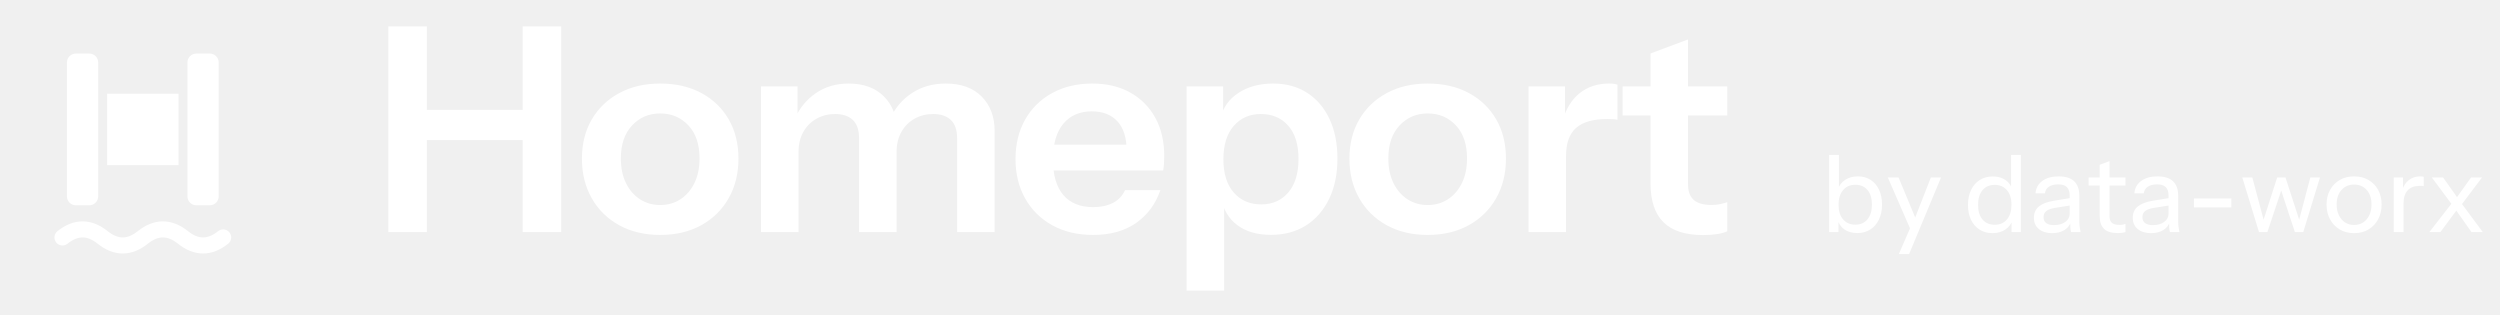
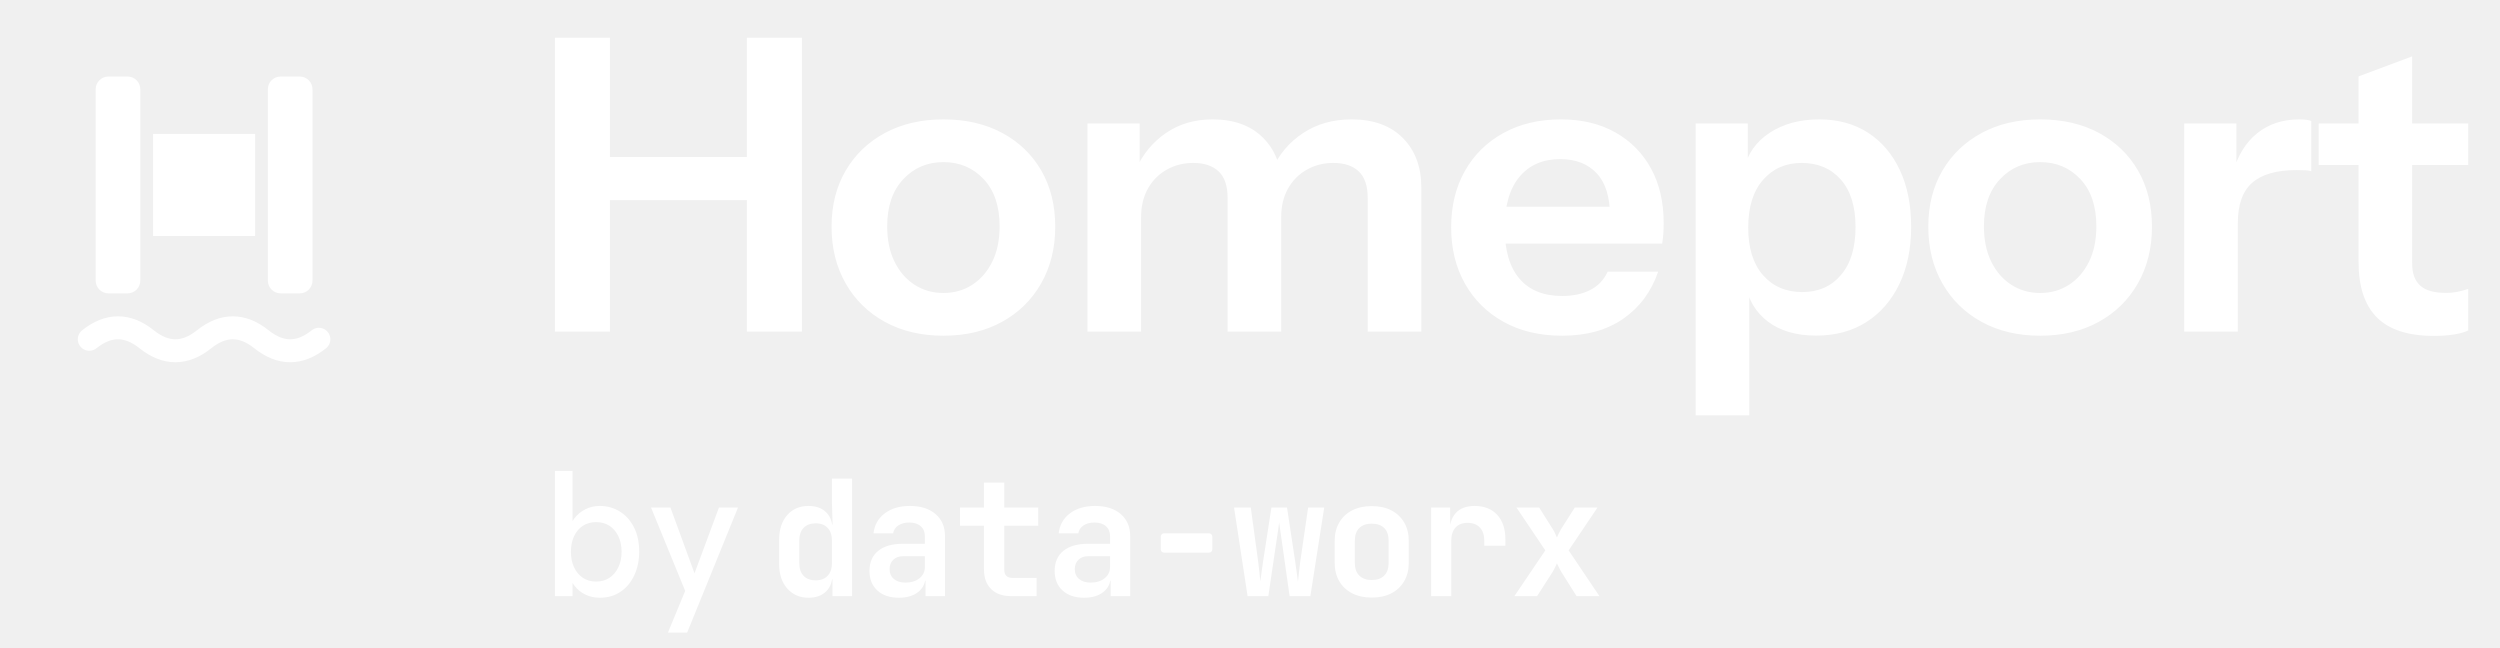
- <svg xmlns="http://www.w3.org/2000/svg" viewBox="0 0 350.1 44" role="img" aria-label="Homeport by data-worx">
+ <svg xmlns="http://www.w3.org/2000/svg" viewBox="0 0 245.0 63.5" role="img" aria-label="Homeport by data-worx">
  <g transform="scale(1.25)">
    <g fill="#ffffff">
      <rect x="7.5" y="6" width="3.5" height="17" rx="1" />
      <rect x="21" y="6" width="3.5" height="17" rx="1" />
      <rect x="12" y="10.5" width="8" height="8" />
    </g>
    <path d="M7 26.6c1.5-1.2 3-1.2 4.5 0s3 1.2 4.5 0 3-1.2 4.5 0 3 1.2 4.5 0" fill="none" stroke="#ffffff" stroke-width="1.8" stroke-linecap="round" />
  </g>
  <g transform="translate(52 32.5)">
    <path fill="#ffffff" d="M2.384 0.0V-28.8H7.776V0.0ZM21.195 0.0V-28.8H26.587V0.0ZM4.944 -17.115H23.632V-12.885H4.944Z M40.453 0.4Q37.189 0.4 34.719 -0.956Q32.248 -2.312 30.871 -4.732Q29.493 -7.152 29.493 -10.28Q29.493 -13.419 30.876 -15.779Q32.259 -18.139 34.724 -19.469Q37.189 -20.8 40.453 -20.8Q43.757 -20.8 46.223 -19.469Q48.688 -18.139 50.051 -15.779Q51.413 -13.419 51.413 -10.28Q51.413 -7.152 50.036 -4.732Q48.659 -2.312 46.193 -0.956Q43.728 0.4 40.453 0.4ZM40.453 -3.787Q42.035 -3.787 43.276 -4.587Q44.517 -5.387 45.24 -6.849Q45.963 -8.312 45.963 -10.32Q45.963 -13.283 44.396 -14.948Q42.829 -16.613 40.453 -16.613Q38.088 -16.613 36.516 -14.933Q34.944 -13.253 34.944 -10.32Q34.944 -8.312 35.667 -6.849Q36.389 -5.387 37.636 -4.587Q38.883 -3.787 40.453 -3.787Z M54.573 0.0V-20.4H59.685V-15.6H59.827V0.0ZM68.304 0.0V-13.109Q68.304 -14.872 67.425 -15.703Q66.547 -16.533 64.939 -16.533Q63.509 -16.533 62.337 -15.873Q61.165 -15.213 60.496 -14.02Q59.827 -12.827 59.827 -11.216L59.307 -15.88Q60.317 -18.131 62.265 -19.465Q64.213 -20.8 66.829 -20.8Q69.965 -20.8 71.761 -19.016Q73.557 -17.232 73.557 -14.448V0.0ZM82.035 0.0V-13.109Q82.035 -14.872 81.156 -15.703Q80.277 -16.533 78.669 -16.533Q77.24 -16.533 76.068 -15.873Q74.896 -15.213 74.227 -14.02Q73.557 -12.827 73.557 -11.216L72.669 -15.88Q73.68 -18.131 75.708 -19.465Q77.736 -20.8 80.451 -20.8Q83.675 -20.8 85.481 -18.972Q87.288 -17.144 87.288 -14.155V0.0Z M101.083 0.4Q97.811 0.4 95.365 -0.951Q92.92 -2.301 91.567 -4.701Q90.213 -7.101 90.213 -10.221Q90.213 -13.371 91.561 -15.751Q92.909 -18.131 95.336 -19.465Q97.763 -20.8 100.957 -20.8Q104.032 -20.8 106.293 -19.531Q108.555 -18.261 109.797 -15.992Q111.04 -13.723 111.04 -10.653Q111.04 -10.077 111.005 -9.585Q110.971 -9.093 110.891 -8.624H93.435V-12.243H106.819L105.779 -11.32Q105.779 -14.12 104.481 -15.513Q103.184 -16.907 100.899 -16.907Q98.357 -16.907 96.908 -15.173Q95.459 -13.44 95.459 -10.144Q95.459 -6.885 96.908 -5.189Q98.357 -3.493 101.096 -3.493Q102.675 -3.493 103.832 -4.075Q104.989 -4.656 105.552 -5.875H110.499Q109.499 -2.957 107.1 -1.279Q104.701 0.4 101.083 0.4Z M125.984 0.389Q123.075 0.389 121.261 -0.981Q119.448 -2.352 119.021 -4.765L119.427 -4.816V8.2H114.173V-20.4H119.285V-15.816L118.904 -15.907Q119.429 -18.179 121.432 -19.489Q123.435 -20.8 126.293 -20.8Q129.043 -20.8 131.063 -19.495Q133.083 -18.189 134.188 -15.829Q135.293 -13.469 135.293 -10.28Q135.293 -7.051 134.133 -4.651Q132.973 -2.251 130.893 -0.931Q128.813 0.389 125.984 0.389ZM124.624 -3.877Q126.989 -3.877 128.416 -5.552Q129.843 -7.227 129.843 -10.251Q129.843 -13.264 128.401 -14.899Q126.96 -16.533 124.565 -16.533Q122.229 -16.533 120.777 -14.873Q119.325 -13.213 119.325 -10.189Q119.325 -7.187 120.777 -5.532Q122.229 -3.877 124.624 -3.877Z M147.933 0.4Q144.669 0.4 142.199 -0.956Q139.728 -2.312 138.351 -4.732Q136.973 -7.152 136.973 -10.28Q136.973 -13.419 138.356 -15.779Q139.739 -18.139 142.204 -19.469Q144.669 -20.8 147.933 -20.8Q151.237 -20.8 153.703 -19.469Q156.168 -18.139 157.531 -15.779Q158.893 -13.419 158.893 -10.28Q158.893 -7.152 157.516 -4.732Q156.139 -2.312 153.673 -0.956Q151.208 0.4 147.933 0.4ZM147.933 -3.787Q149.515 -3.787 150.756 -4.587Q151.997 -5.387 152.72 -6.849Q153.443 -8.312 153.443 -10.32Q153.443 -13.283 151.876 -14.948Q150.309 -16.613 147.933 -16.613Q145.568 -16.613 143.996 -14.933Q142.424 -13.253 142.424 -10.32Q142.424 -8.312 143.147 -6.849Q143.869 -5.387 145.116 -4.587Q146.363 -3.787 147.933 -3.787Z M162.053 0.0V-20.4H167.165V-15.493H167.307V0.0ZM167.307 -10.64 166.787 -15.48Q167.507 -18.08 169.2 -19.44Q170.893 -20.8 173.323 -20.8Q174.147 -20.8 174.507 -20.64V-15.712Q174.307 -15.792 173.947 -15.812Q173.587 -15.832 173.067 -15.832Q170.144 -15.832 168.725 -14.599Q167.307 -13.365 167.307 -10.64Z M186.528 0.419Q182.747 0.419 180.943 -1.385Q179.139 -3.189 179.139 -6.813V-25.013L184.392 -26.976V-6.677Q184.392 -5.221 185.184 -4.509Q185.976 -3.797 187.683 -3.797Q188.336 -3.797 188.872 -3.912Q189.408 -4.027 189.885 -4.187V-0.117Q189.397 0.131 188.511 0.275Q187.624 0.419 186.528 0.419ZM175.232 -16.331V-20.4H189.885V-16.331Z" />
  </g>
-   <g transform="translate(255.00 32.5)">
-     <path fill="#ffffff" d="M5.078 0.138Q3.995 0.138 3.269 -0.385Q2.543 -0.907 2.298 -1.855L2.455 -1.882V0.0H1.15V-10.8H2.525V-5.88L2.365 -5.923Q2.63 -6.8 3.38 -7.3Q4.13 -7.8 5.185 -7.8Q6.208 -7.8 6.965 -7.306Q7.723 -6.813 8.141 -5.928Q8.56 -5.043 8.56 -3.855Q8.56 -2.652 8.125 -1.752Q7.69 -0.852 6.91 -0.357Q6.13 0.138 5.078 0.138ZM4.823 -1.038Q5.905 -1.038 6.525 -1.789Q7.145 -2.54 7.145 -3.852Q7.145 -5.152 6.524 -5.889Q5.902 -6.625 4.818 -6.625Q3.738 -6.625 3.104 -5.875Q2.47 -5.125 2.47 -3.813Q2.47 -2.525 3.104 -1.781Q3.738 -1.038 4.823 -1.038Z M10.915 3.075 12.692 -1.018 12.982 -1.475 15.4 -7.65H16.825L12.353 3.075ZM12.722 0.037 9.37 -7.65H10.875L13.74 -0.748Z  M26.7 0.0V-1.77L26.85 -1.727Q26.587 -0.865 25.832 -0.357Q25.077 0.15 24.03 0.15Q22.992 0.15 22.22 -0.344Q21.447 -0.837 21.021 -1.722Q20.595 -2.607 20.595 -3.795Q20.595 -4.998 21.03 -5.898Q21.465 -6.798 22.246 -7.293Q23.027 -7.788 24.077 -7.788Q25.16 -7.788 25.886 -7.265Q26.612 -6.743 26.857 -5.795L26.63 -5.768V-10.8H28.005V0.0ZM24.338 -1.025Q25.432 -1.025 26.059 -1.775Q26.685 -2.525 26.685 -3.837Q26.685 -5.125 26.051 -5.869Q25.417 -6.612 24.333 -6.612Q23.253 -6.612 22.631 -5.867Q22.01 -5.122 22.01 -3.798Q22.01 -2.498 22.631 -1.761Q23.253 -1.025 24.338 -1.025Z M35.025 0.0Q34.96 -0.268 34.935 -0.605Q34.91 -0.943 34.91 -1.45H34.837V-5.103Q34.837 -5.905 34.455 -6.292Q34.072 -6.68 33.235 -6.68Q32.415 -6.68 31.928 -6.354Q31.44 -6.027 31.373 -5.427H30.052Q30.14 -6.525 31.005 -7.162Q31.87 -7.8 33.285 -7.8Q34.748 -7.8 35.468 -7.115Q36.188 -6.43 36.188 -5.075V-1.45Q36.188 -1.113 36.234 -0.755Q36.28 -0.398 36.363 0.0ZM32.392 0.15Q31.215 0.15 30.521 -0.427Q29.827 -1.005 29.827 -2.002Q29.827 -3.018 30.536 -3.589Q31.245 -4.16 32.585 -4.38L35.182 -4.808V-3.765L32.798 -3.392Q31.998 -3.265 31.588 -2.962Q31.178 -2.66 31.178 -2.09Q31.178 -1.54 31.554 -1.258Q31.93 -0.975 32.655 -0.975Q33.61 -0.975 34.224 -1.42Q34.837 -1.865 34.837 -2.563L35.035 -1.475Q34.78 -0.695 34.086 -0.273Q33.392 0.15 32.392 0.15Z M41.55 0.14Q40.243 0.14 39.642 -0.46Q39.042 -1.06 39.042 -2.215V-9.422L40.418 -9.938V-2.215Q40.418 -1.593 40.74 -1.3Q41.063 -1.008 41.788 -1.008Q42.075 -1.008 42.289 -1.046Q42.503 -1.085 42.648 -1.145V-0.01Q42.49 0.057 42.2 0.099Q41.91 0.14 41.55 0.14ZM37.492 -6.515V-7.65H42.648V-6.515Z M48.87 0.0Q48.805 -0.268 48.78 -0.605Q48.755 -0.943 48.755 -1.45H48.682V-5.103Q48.682 -5.905 48.3 -6.292Q47.917 -6.68 47.08 -6.68Q46.26 -6.68 45.773 -6.354Q45.285 -6.027 45.218 -5.427H43.897Q43.985 -6.525 44.85 -7.162Q45.715 -7.8 47.13 -7.8Q48.593 -7.8 49.313 -7.115Q50.033 -6.43 50.033 -5.075V-1.45Q50.033 -1.113 50.079 -0.755Q50.125 -0.398 50.208 0.0ZM46.237 0.15Q45.06 0.15 44.366 -0.427Q43.672 -1.005 43.672 -2.002Q43.672 -3.018 44.381 -3.589Q45.09 -4.16 46.43 -4.38L49.027 -4.808V-3.765L46.643 -3.392Q45.843 -3.265 45.433 -2.962Q45.023 -2.66 45.023 -2.09Q45.023 -1.54 45.399 -1.258Q45.775 -0.975 46.5 -0.975Q47.455 -0.975 48.069 -1.42Q48.682 -1.865 48.682 -2.563L48.88 -1.475Q48.625 -0.695 47.931 -0.273Q47.237 0.15 46.237 0.15Z M52.24 -3.455V-4.705H57.48V-3.455Z M61.35 0.0 59.01 -7.65H60.418L62.113 -1.298H61.853L63.897 -7.65H65.06L67.12 -1.298H66.86L68.54 -7.65H69.888L67.548 0.0H66.375L64.325 -6.225H64.598L62.523 0.0Z M74.665 0.15Q73.518 0.15 72.646 -0.371Q71.775 -0.892 71.292 -1.8Q70.81 -2.707 70.81 -3.855Q70.81 -5.015 71.299 -5.9Q71.787 -6.785 72.652 -7.293Q73.518 -7.8 74.665 -7.8Q75.828 -7.8 76.693 -7.293Q77.558 -6.785 78.039 -5.9Q78.52 -5.015 78.52 -3.855Q78.52 -2.707 78.038 -1.8Q77.555 -0.892 76.69 -0.371Q75.825 0.15 74.665 0.15ZM74.665 -0.995Q75.402 -0.995 75.949 -1.359Q76.495 -1.723 76.8 -2.369Q77.105 -3.015 77.105 -3.87Q77.105 -5.142 76.432 -5.899Q75.76 -6.655 74.665 -6.655Q73.583 -6.655 72.904 -5.897Q72.225 -5.14 72.225 -3.87Q72.225 -3.015 72.53 -2.369Q72.835 -1.723 73.388 -1.359Q73.94 -0.995 74.665 -0.995Z M80.215 0.0V-7.65H81.52V-5.725H81.59V0.0ZM81.59 -3.99 81.395 -5.805Q81.665 -6.78 82.343 -7.29Q83.02 -7.8 83.923 -7.8Q84.283 -7.8 84.418 -7.74V-6.427Q84.343 -6.457 84.208 -6.465Q84.073 -6.472 83.878 -6.472Q82.748 -6.472 82.169 -5.84Q81.59 -5.207 81.59 -3.99Z M91.107 0.0 88.618 -3.522 85.55 -7.65H87.133L89.42 -4.41L92.69 0.0ZM88.71 -4.38 91.047 -7.65H92.583L89.413 -3.442ZM89.28 -3.41 86.755 0.0H85.21L88.615 -4.385Z" />
+   <g transform="translate(53.186 46.900) scale(0.157808)">
+     <path d="M35.48 74Q30.57 74 26.5 72.05Q22.42 70.1 19.58 66.36Q16.73 62.62 15.28 57.27L18.52 57.16V73H7.59V-4.76H18.52V33.84L15.73 33.17Q16.85 28.38 19.63 24.75Q22.42 21.12 26.5 19.06Q30.57 17 35.48 17Q42.28 17 47.86 20.45Q53.44 23.91 56.67 30.27Q59.91 36.63 59.91 45.44Q59.91 53.48 56.9 60Q53.88 66.53 48.36 70.27Q42.84 74 35.48 74ZM33.13 63.96Q37.93 63.96 41.45 61.62Q44.96 59.28 46.97 55.09Q48.98 50.91 48.98 45.44Q48.98 39.98 46.97 35.79Q44.96 31.61 41.45 29.32Q37.93 27.04 33.13 27.04Q28.45 27.04 24.93 29.32Q21.42 31.61 19.47 35.79Q17.52 39.98 17.52 45.44Q17.52 50.91 19.47 55.09Q21.42 59.28 24.93 61.62Q28.45 63.96 33.13 63.96Z M77.76 95.65 88.47 69.76 67.27 18H79.32L94.27 58.83L109.44 18H121.27L89.7 95.65Z" fill="#ffffff" />
+     <path d="M165.12 74Q156.92 74 151.87 68.3Q146.82 62.6 146.82 53V38.1Q146.82 28.4 151.82 22.7Q156.82 17 165.12 17Q171.92 17 175.92 20.85Q179.92 24.7 179.92 31.4L177.12 28.5H180.02L179.62 15.4V0H192.12V73H179.92V62.5H177.12L179.92 59.6Q179.92 66.3 175.92 70.15Q171.92 74 165.12 74ZM169.52 63.2Q174.32 63.2 176.97 60.35Q179.62 57.5 179.62 52.4V38.6Q179.62 33.5 176.97 30.65Q174.32 27.8 169.52 27.8Q164.72 27.8 162.02 30.6Q159.32 33.4 159.32 38.6V52.4Q159.32 57.6 162.02 60.4Q164.72 63.2 169.52 63.2Z M221.22 74Q212.72 74 207.82 69.5Q202.92 65 202.92 57.4Q202.92 49.3 208.32 44.9Q213.72 40.5 223.62 40.5H237.32V35.8Q237.32 31.8 234.72 29.55Q232.12 27.3 227.62 27.3Q223.52 27.3 220.82 29.1Q218.12 30.9 217.62 34H205.42Q206.32 26.2 212.42 21.6Q218.52 17 228.02 17Q238.12 17 243.97 22.05Q249.82 27.1 249.82 35.7V73H237.72V63.4H235.72L237.72 60.7Q237.72 66.8 233.22 70.4Q228.72 74 221.22 74ZM225.32 64.6Q230.62 64.6 233.97 61.9Q237.32 59.2 237.32 54.9V48.2H223.82Q220.02 48.2 217.72 50.4Q215.42 52.6 215.42 56.2Q215.42 60.1 218.07 62.35Q220.72 64.6 225.32 64.6Z M290.82 73Q282.92 73 278.47 68.6Q274.02 64.2 274.02 56.5V29.3H259.12V18H274.02V2.5H286.62V18H307.72V29.3H286.62V56.5Q286.62 61.7 291.72 61.7H306.72V73Z M336.22 74Q327.72 74 322.82 69.5Q317.92 65 317.92 57.4Q317.92 49.3 323.32 44.9Q328.72 40.5 338.62 40.5H352.32V35.8Q352.32 31.8 349.72 29.55Q347.12 27.3 342.62 27.3Q338.52 27.3 335.82 29.1Q333.12 30.9 332.62 34H320.42Q321.32 26.2 327.42 21.6Q333.52 17 343.02 17Q353.12 17 358.97 22.05Q364.82 27.1 364.82 35.7V73H352.72V63.4H350.72L352.72 60.7Q352.72 66.8 348.22 70.4Q343.72 74 336.22 74ZM340.32 64.6Q345.62 64.6 348.97 61.9Q352.32 59.2 352.32 54.9V48.2H338.82Q335.02 48.2 332.72 50.4Q330.42 52.6 330.42 56.2Q330.42 60.1 333.07 62.35Q335.72 64.6 340.32 64.6Z M437.72 73 429.32 18H439.72L444.32 51.7Q444.72 54.6 445.07 58.1Q445.42 61.6 445.62 63.9Q445.92 61.6 446.42 58.1Q446.92 54.6 447.32 51.7L452.52 18H462.22L467.32 51.7Q467.72 54.6 468.22 58.15Q468.72 61.7 469.02 64Q469.22 61.6 469.67 58.05Q470.12 54.5 470.42 51.7L475.32 18H485.32L476.72 73H463.82L459.02 39.1Q458.62 36.3 458.12 32.85Q457.62 29.4 457.32 27.2Q457.02 29.4 456.57 32.85Q456.12 36.3 455.62 39.1L450.62 73Z M514.82 73.9Q507.82 73.9 502.67 71.25Q497.52 68.6 494.67 63.75Q491.82 58.9 491.82 52.3V38.7Q491.82 32.1 494.67 27.25Q497.52 22.4 502.67 19.75Q507.82 17.1 514.82 17.1Q521.92 17.1 527.02 19.75Q532.12 22.4 534.97 27.25Q537.82 32.1 537.82 38.6V52.3Q537.82 58.9 534.97 63.75Q532.12 68.6 527.02 71.25Q521.92 73.9 514.82 73.9ZM514.82 63Q519.82 63 522.57 60.25Q525.32 57.5 525.32 52.3V38.7Q525.32 33.4 522.57 30.7Q519.82 28 514.82 28Q509.92 28 507.12 30.7Q504.32 33.4 504.32 38.7V52.3Q504.32 57.5 507.12 60.25Q509.92 63 514.82 63Z M551.72 73V18H563.52V28.5H566.62L562.92 34.9Q562.92 26 566.92 21.5Q570.92 17 578.72 17Q587.62 17 592.72 22.5Q597.82 28 597.82 37.7V41.7H584.72V38.6Q584.72 33.3 581.97 30.4Q579.22 27.5 574.42 27.5Q569.52 27.5 566.87 30.4Q564.22 33.3 564.22 38.6V73Z M603.42 73 622.62 44.6 604.72 18H618.82L627.32 31.5Q628.12 32.7 628.77 34.2Q629.42 35.7 629.82 36.6Q630.22 35.7 630.92 34.2Q631.62 32.7 632.32 31.5L640.92 18H655.02L637.12 44.6L656.22 73H642.02L632.52 57.9Q631.72 56.6 631.02 55.1Q630.32 53.6 629.82 52.7Q629.42 53.6 628.72 55.1Q628.02 56.6 627.22 57.9L617.52 73Z" fill="#ffffff" />
+     <rect x="383.82" y="34" width="32" height="12" rx="2" fill="#ffffff" />
  </g>
</svg>
